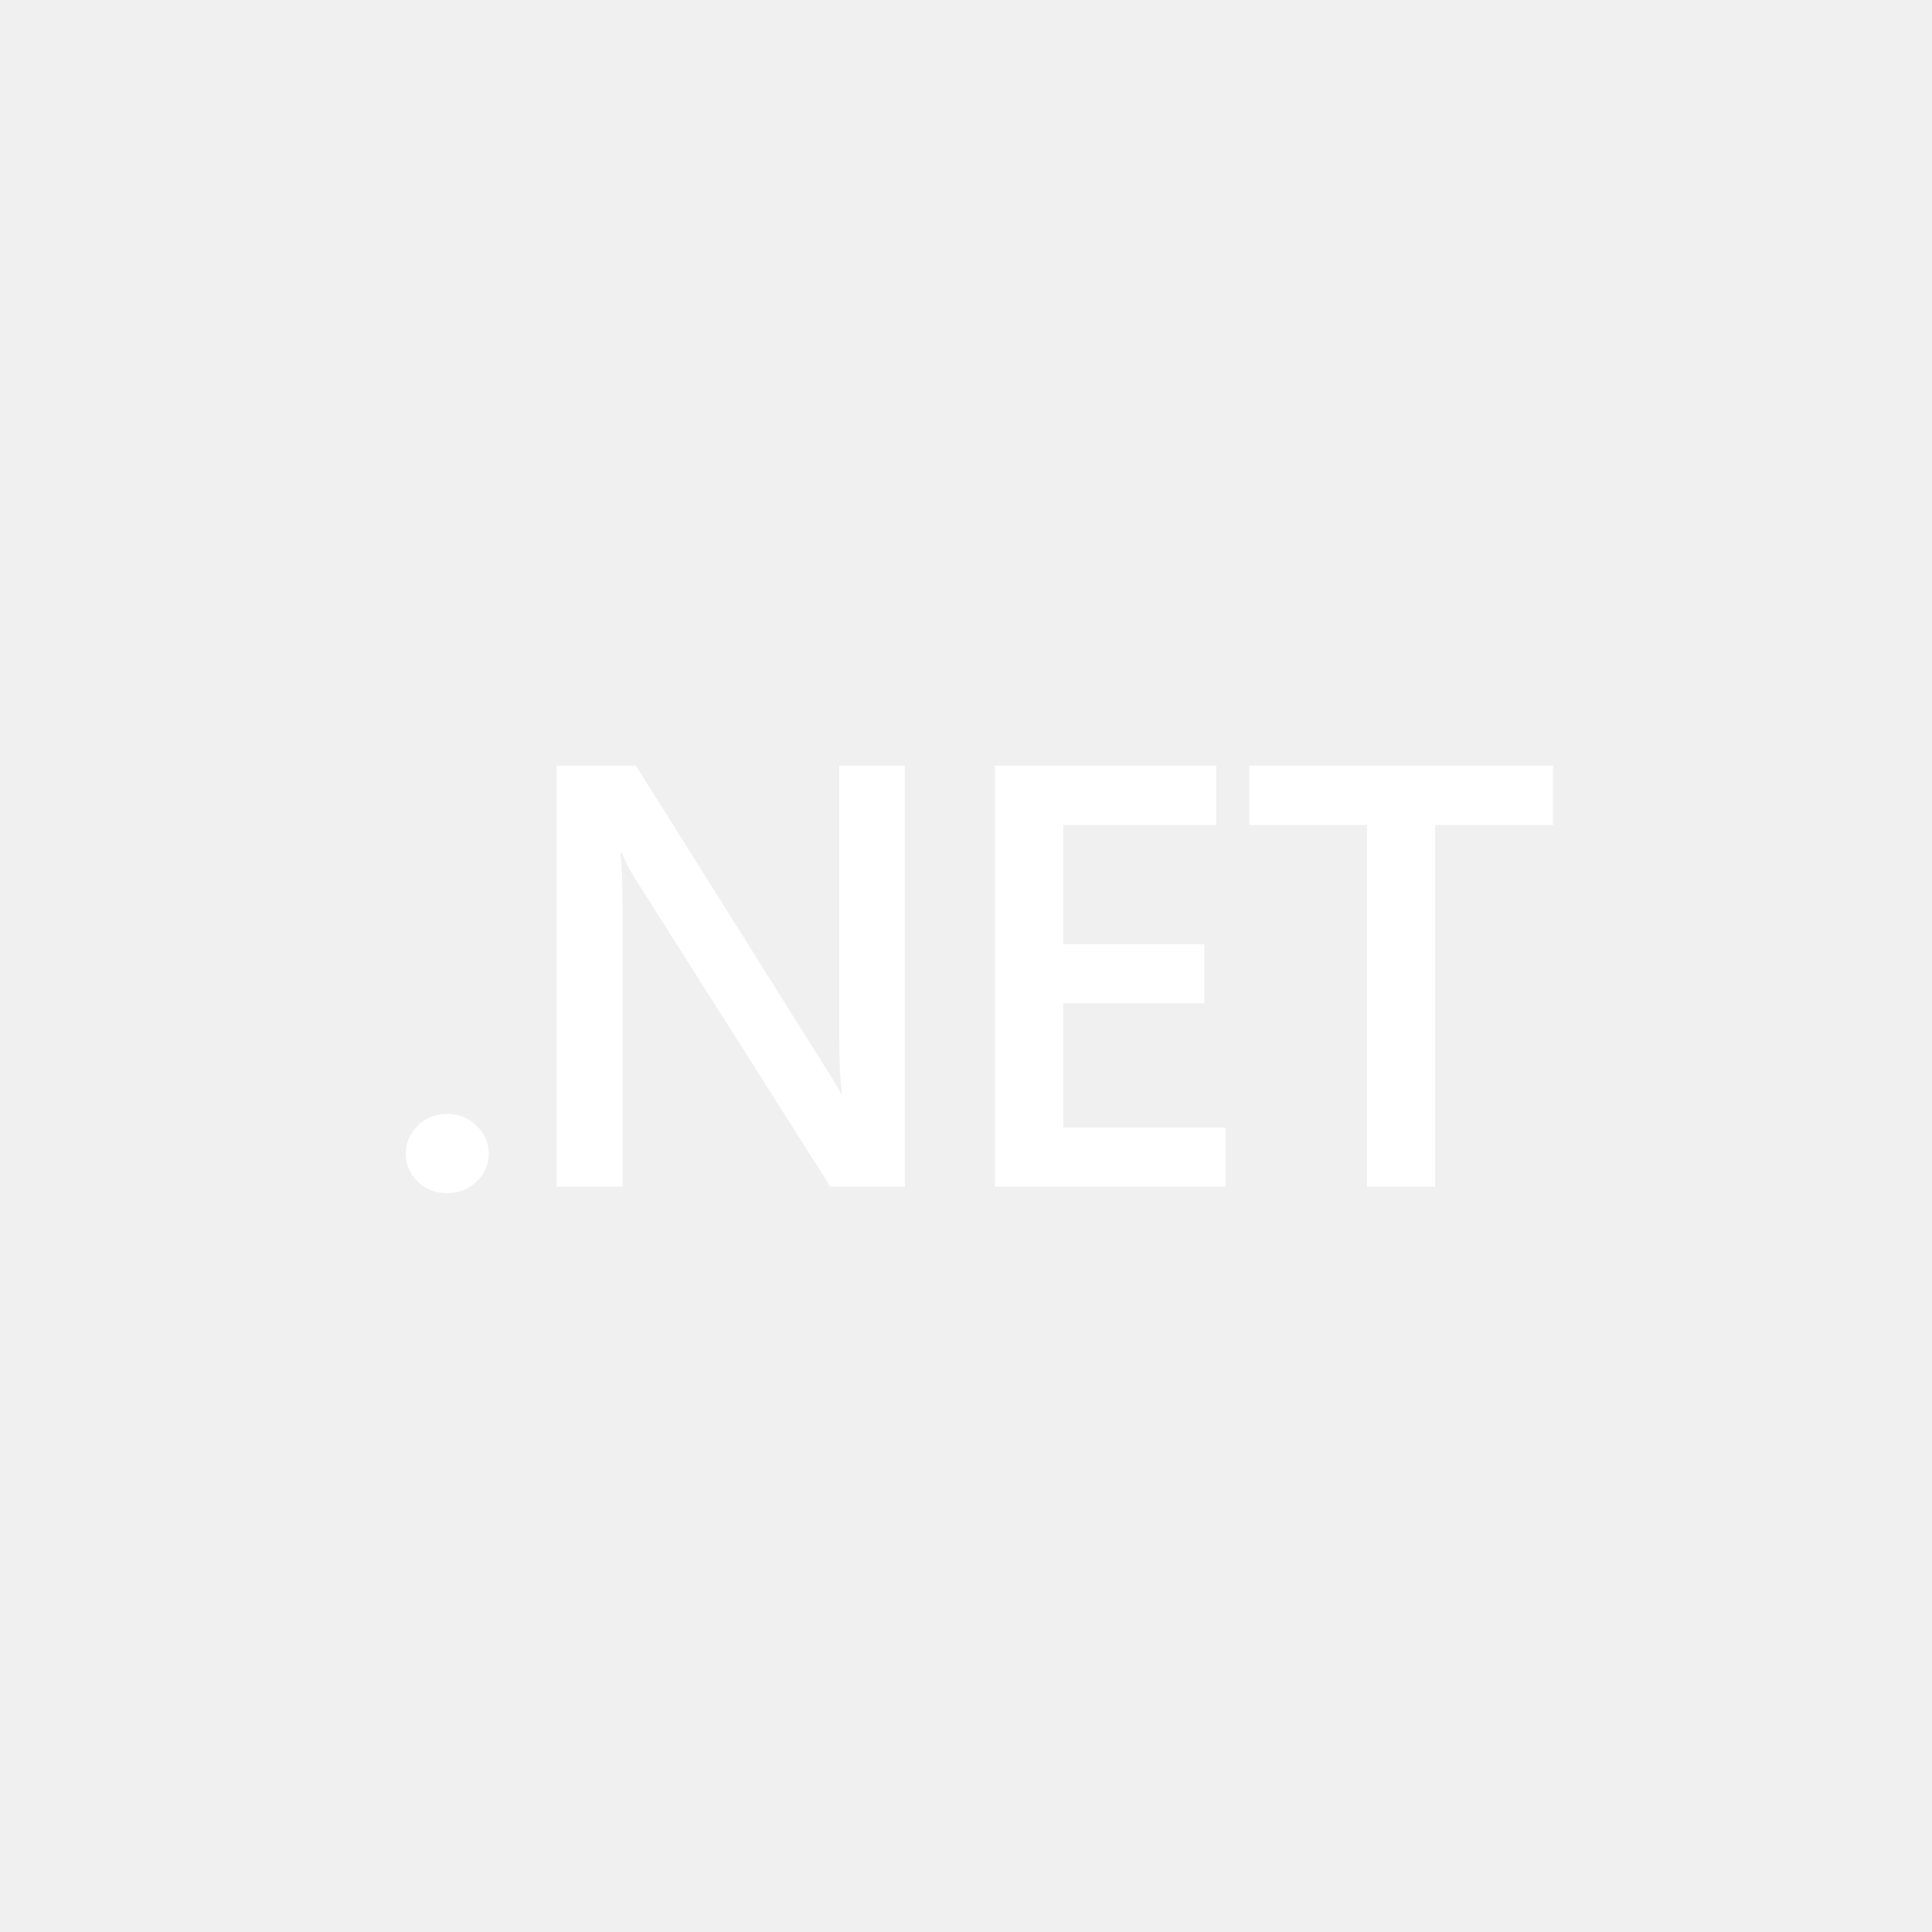
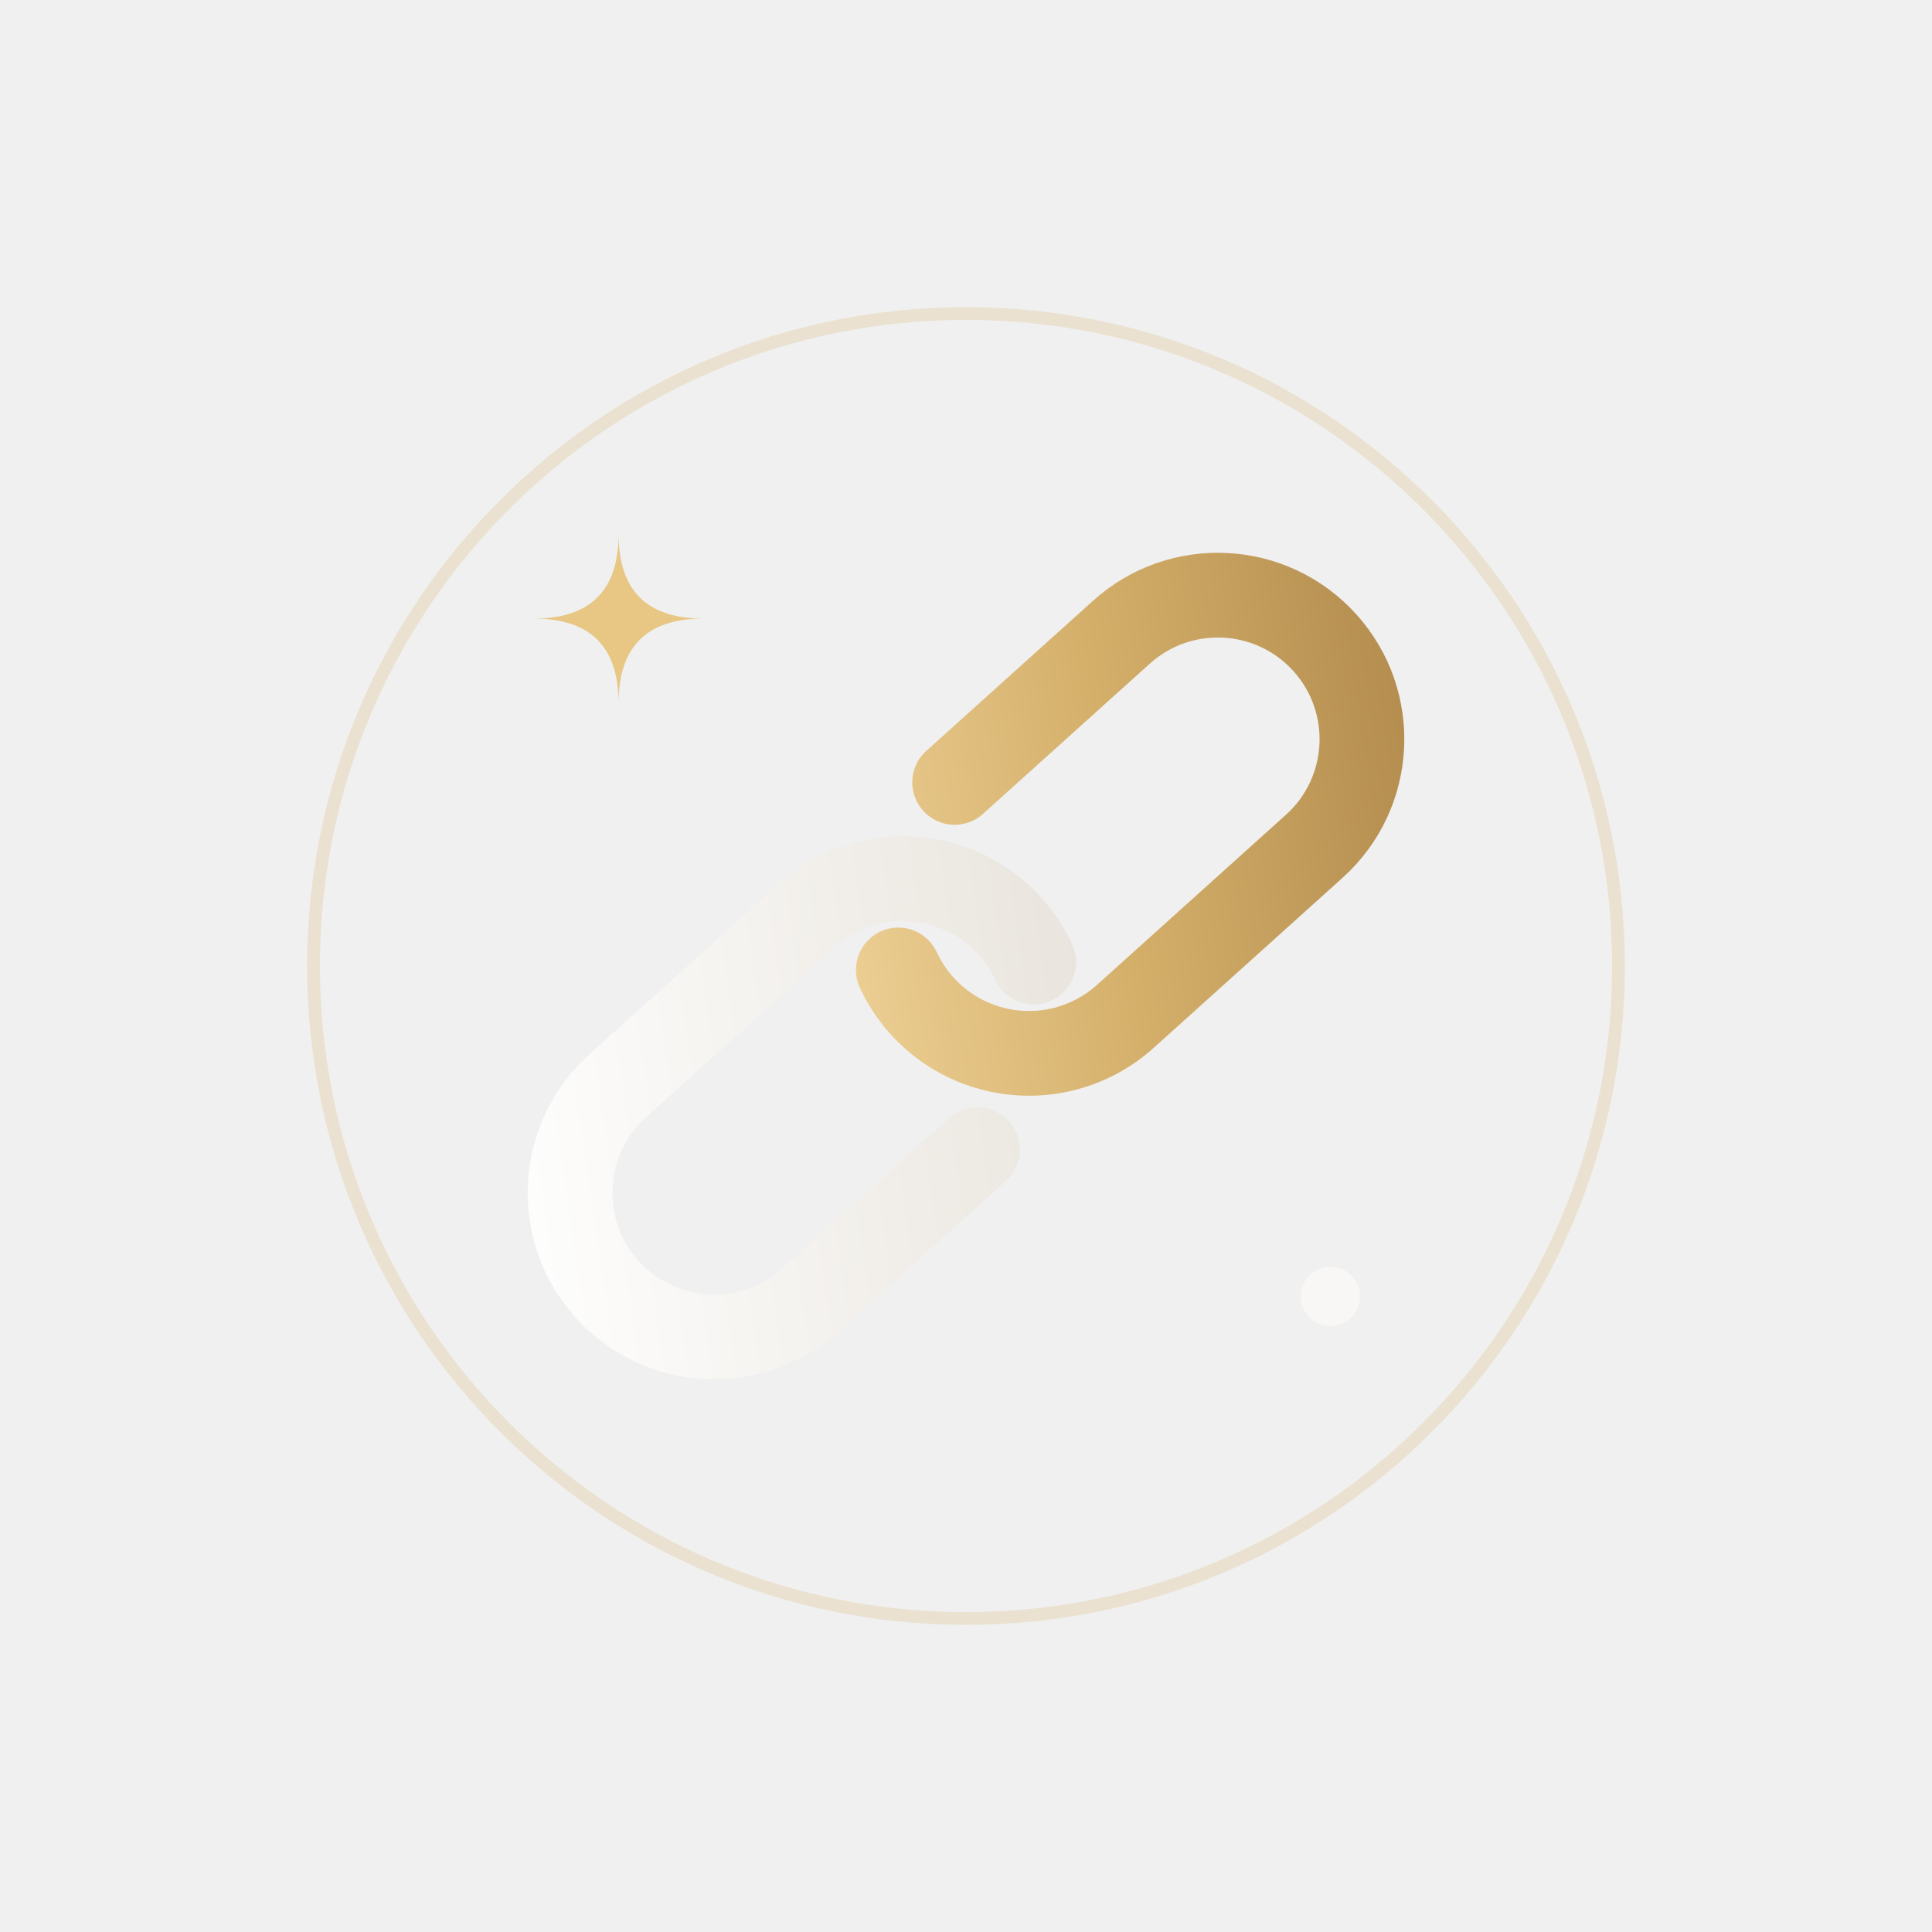
- <svg xmlns="http://www.w3.org/2000/svg" width="456" height="456" viewBox="0 0 456 456" version="1.1" xml:space="preserve" style="fill-rule:evenodd;clip-rule:evenodd;stroke-linejoin:round;stroke-miterlimit:2;">
-   <path d="m 105.5,281.609 c -2.703,0 -5.001,-0.9 -6.893,-2.702 -1.892,-1.848 -2.838,-4.042 -2.838,-6.582 0,-2.587 0.946,-4.804 2.838,-6.652 1.892,-1.848 4.19,-2.772 6.893,-2.772 2.748,0 5.068,0.924 6.96,2.772 1.937,1.848 2.906,4.064 2.906,6.652 0,2.54 -0.968,4.734 -2.906,6.582 -1.892,1.802 -4.212,2.702 -6.96,2.702 z" style="fill:#ffffff;fill-rule:nonzero;stroke-width:0.838" />
-   <path d="M 213.561,280.084 H 195.99 L 149.7,207.054 c -1.171,-1.848 -2.14,-3.765 -2.906,-5.751 h -0.406 c 0.361,2.125 0.541,6.675 0.541,13.65 v 65.132 h -15.543 v -99.36 h 18.719 l 44.737,71.298 c 1.892,2.957 3.109,4.989 3.649,6.098 h 0.27 c -0.45,-2.632 -0.676,-7.09 -0.676,-13.373 v -64.023 h 15.476 z" style="fill:#ffffff;fill-rule:nonzero;stroke-width:0.838" />
-   <path d="m 289.251,280.084 h -54.401 v -99.36 h 52.238 v 13.997 h -36.154 v 28.131 h 33.316 v 13.927 h -33.316 v 29.378 h 38.316 z" style="fill:#ffffff;fill-rule:nonzero;stroke-width:0.838" />
-   <path d="M 366.565,194.721 H 338.722 v 85.363 h -16.084 v -85.363 h -27.775 v -13.997 h 71.701 z" style="fill:#ffffff;fill-rule:nonzero;stroke-width:0.838" />
+ <svg xmlns="http://www.w3.org/2000/svg" width="456" height="456" viewBox="0 0 456 456" version="1.1">
+   <defs>
+     <linearGradient id="splashGold" x1="-20" y1="-45" x2="115" y2="45" gradientUnits="userSpaceOnUse">
+       <stop offset="0%" stop-color="#F1D59C" />
+       <stop offset="50%" stop-color="#D4AF6A" />
+       <stop offset="100%" stop-color="#B0894C" />
+     </linearGradient>
+     <linearGradient id="splashPearl" x1="-115" y1="-45" x2="20" y2="45" gradientUnits="userSpaceOnUse">
+       <stop offset="0%" stop-color="#FFFFFF" />
+       <stop offset="100%" stop-color="#E7E2DA" />
+     </linearGradient>
+   </defs>
+   <circle cx="228" cy="228" r="154" fill="none" stroke="#D4AF6A" stroke-opacity="0.24" stroke-width="3" />
+   <g transform="translate(228, 228) rotate(-42)">
+     <path d="M 12.5,10 A 34,34 0 0 0 -20,-34 L -80,-34 A 34,34 0 0 0 -80,34 L -27,34" fill="none" stroke="url(#splashPearl)" stroke-width="20" stroke-linecap="round" stroke-linejoin="round" />
+     <path d="M -12.5,-10 A 34,34 0 0 0 20,34 L 80,34 A 34,34 0 0 0 80,-34 L 27,-34" fill="none" stroke="url(#splashGold)" stroke-width="20" stroke-linecap="round" stroke-linejoin="round" />
+   </g>
+   <path d="M 146,126 Q 146,146 166,146 Q 146,146 146,166 Q 146,146 126,146 Q 146,146 146,126 Z" fill="#E8C784" />
+   <circle cx="314" cy="306" r="7" fill="#FAF8F5" fill-opacity="0.85" />
</svg>
